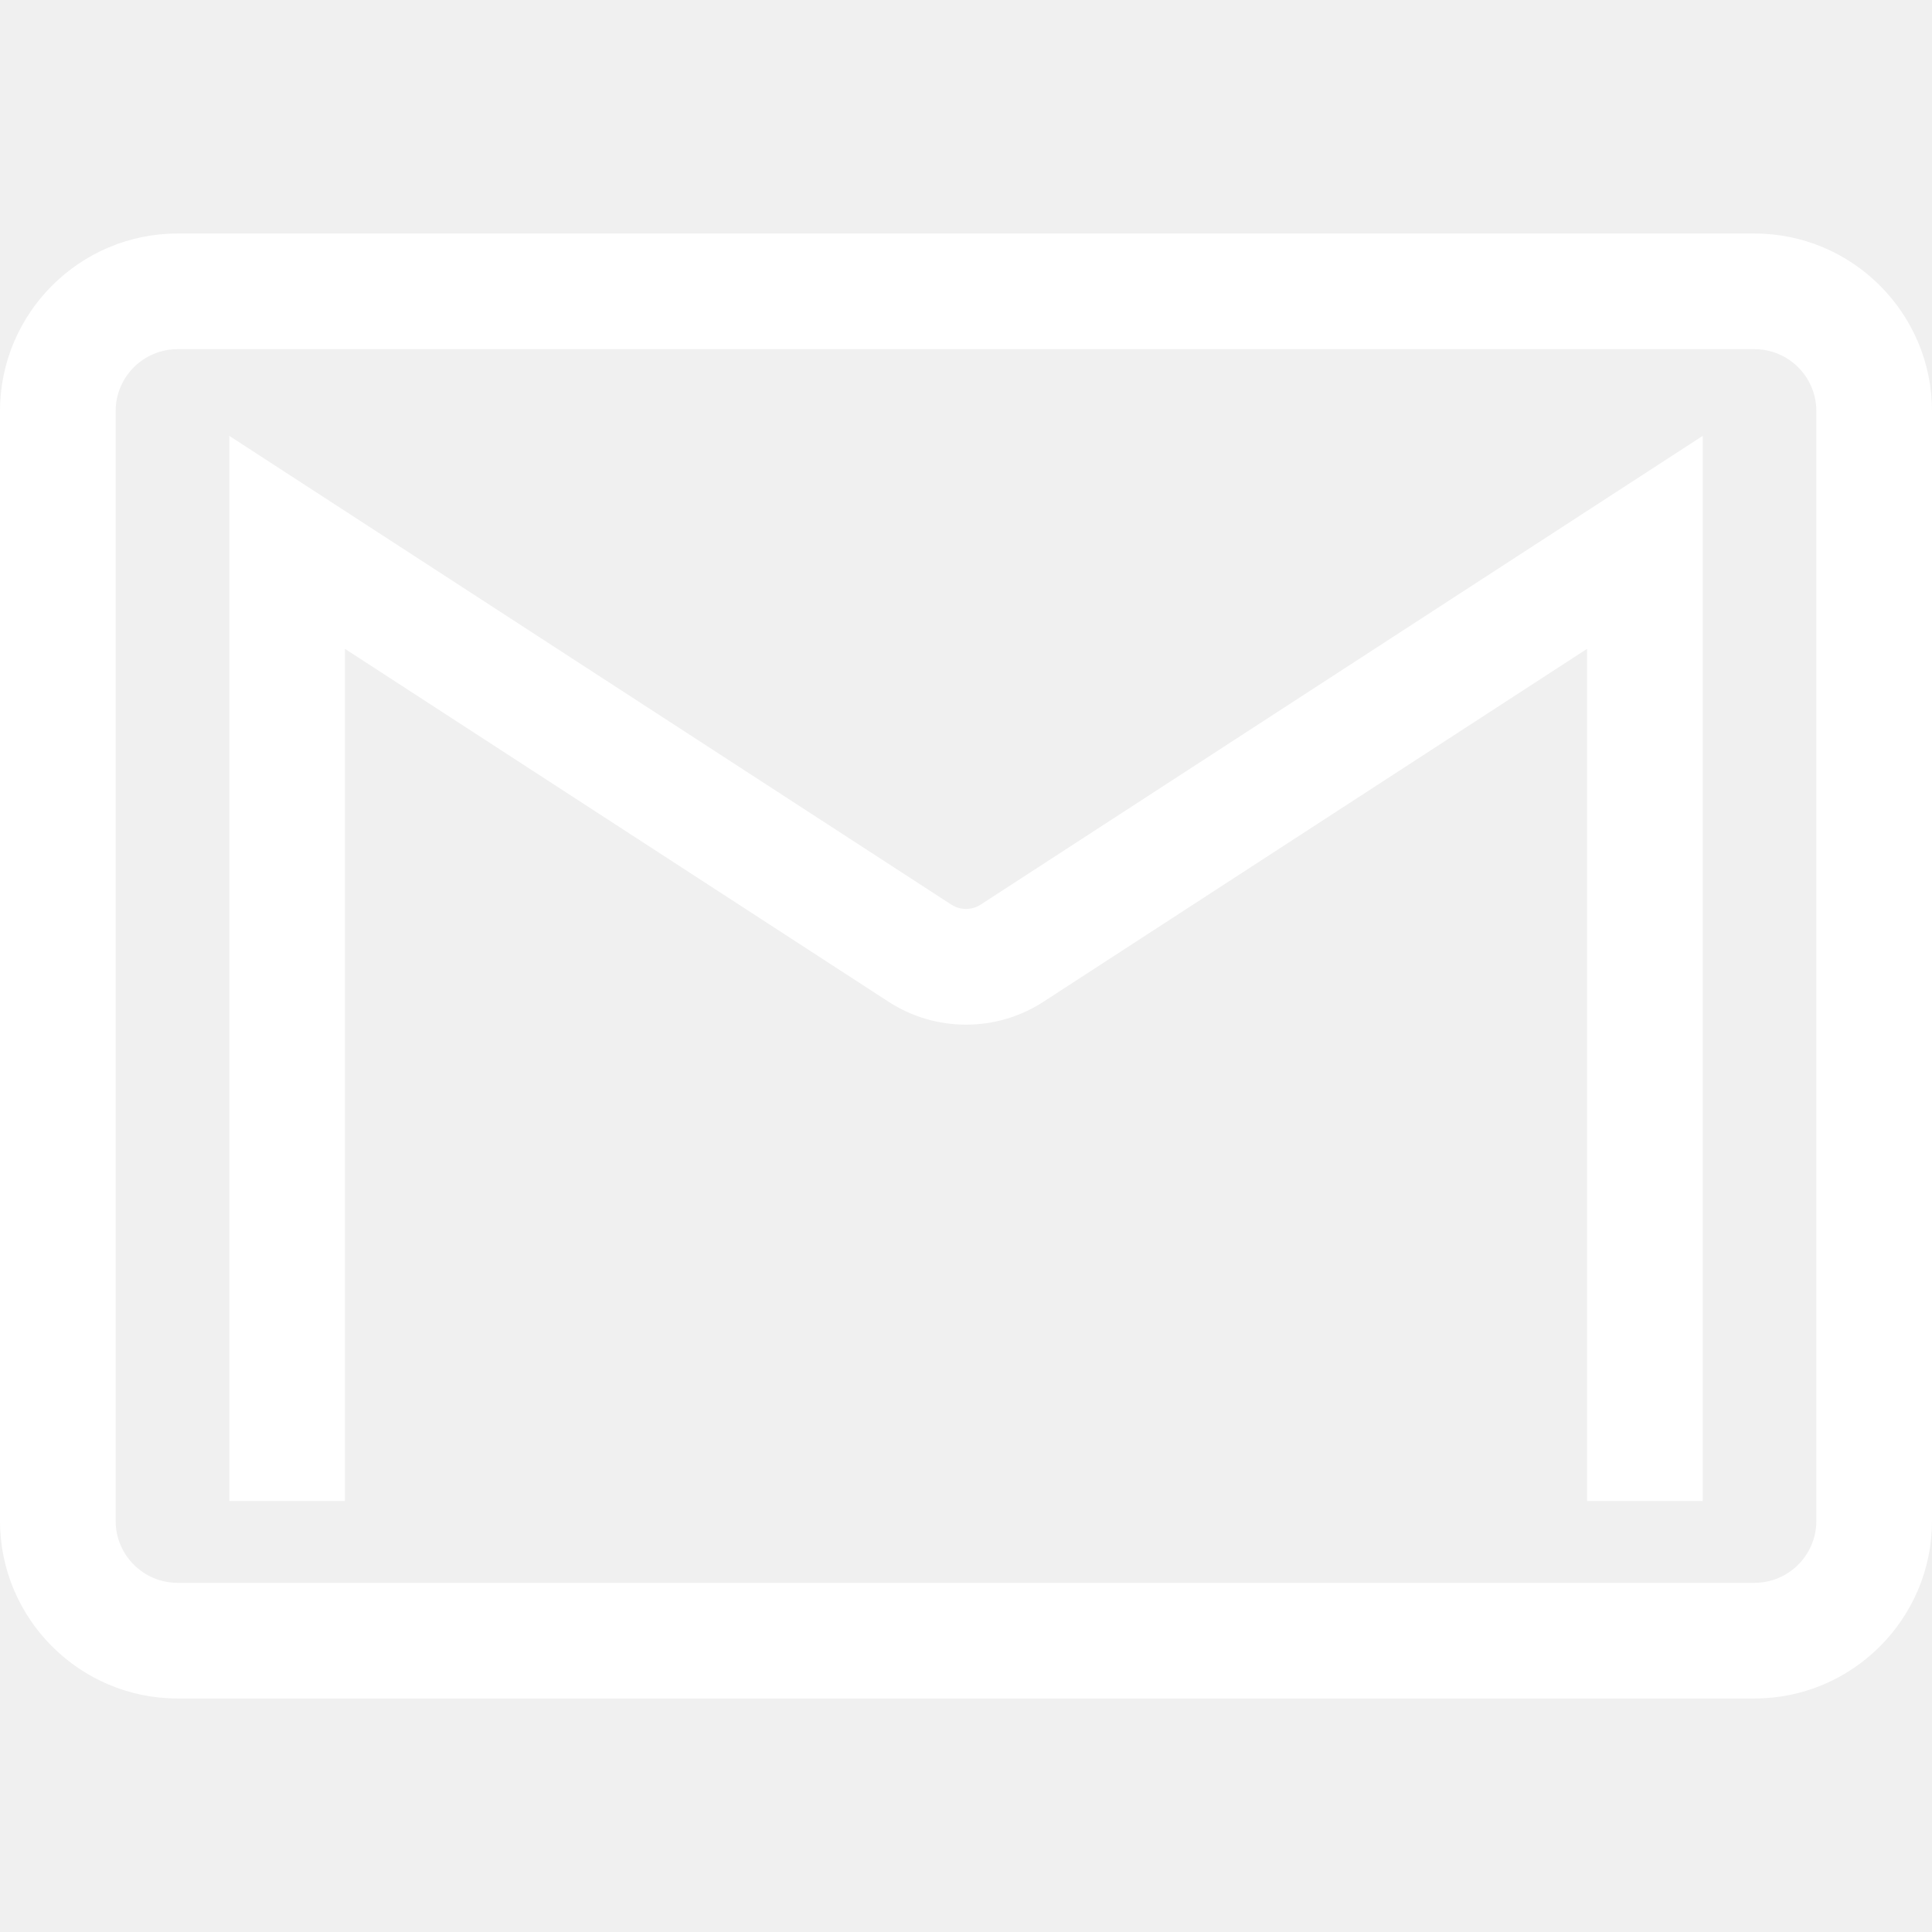
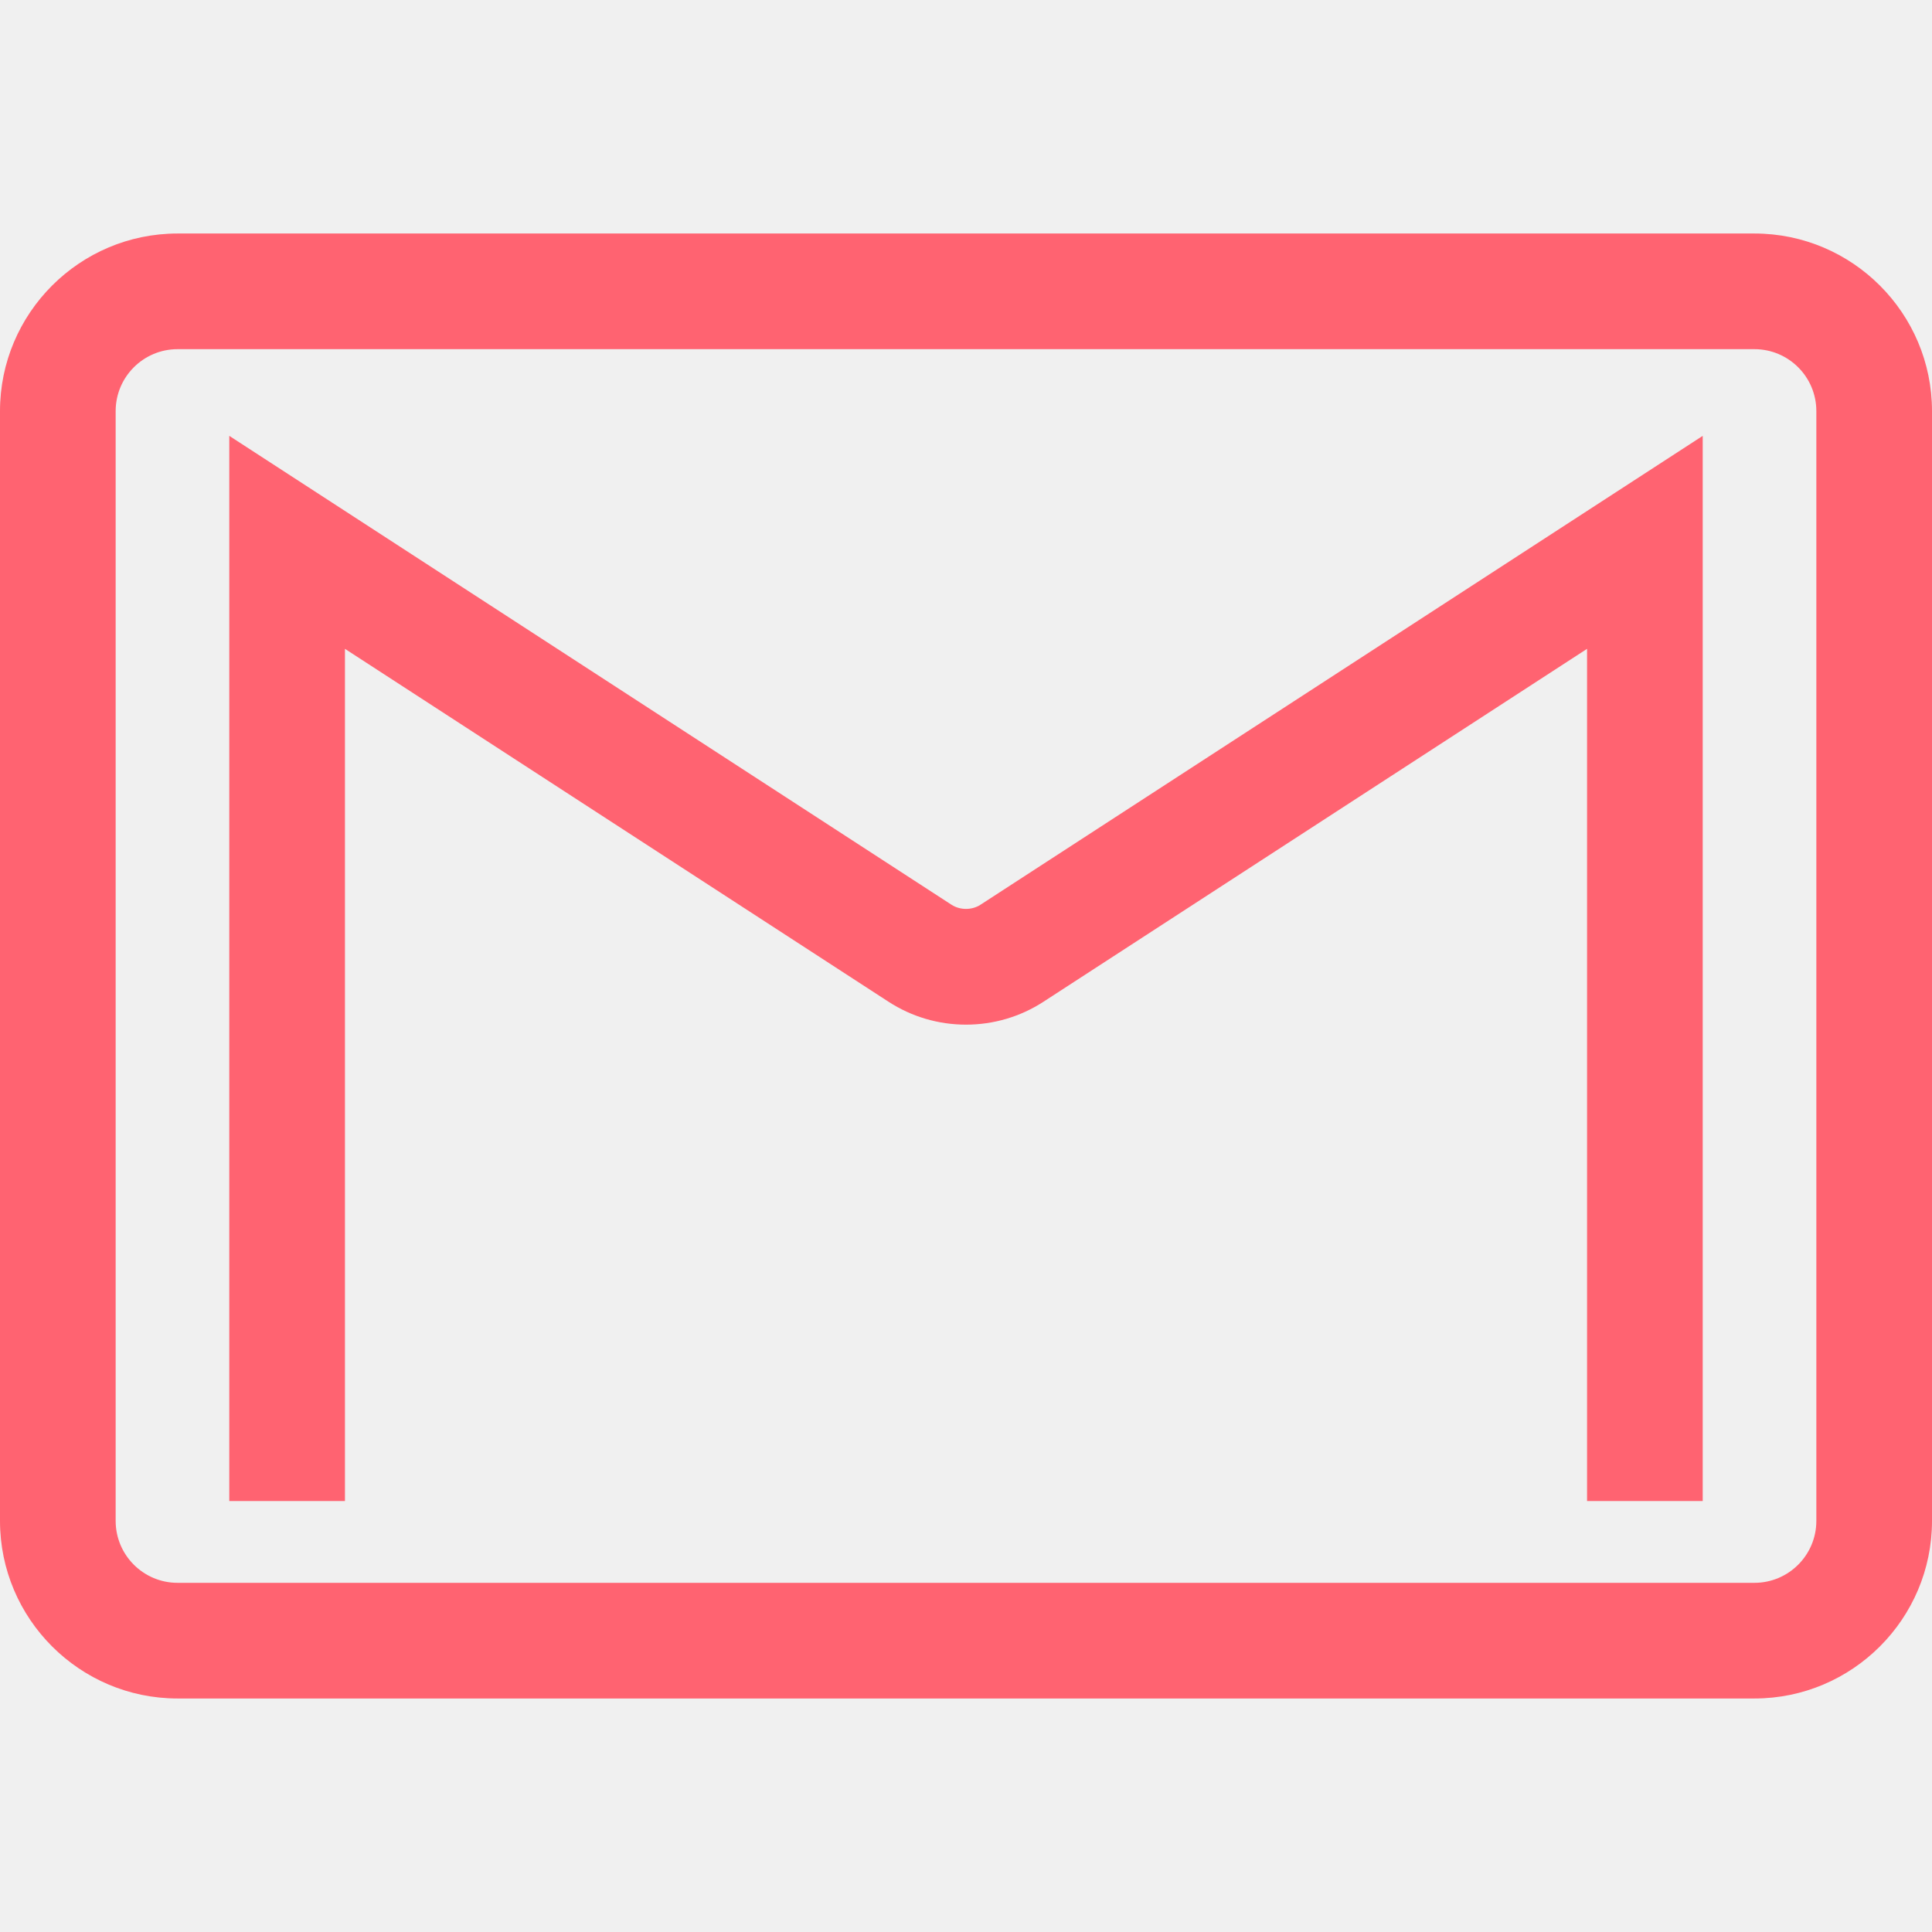
- <svg xmlns="http://www.w3.org/2000/svg" version="1.1" id="Capa_1" x="0px" y="0px" viewBox="0 0 250.57 250.57" style="enable-background:new 0 0 250.57 250.57;" xml:space="preserve" fill="#FFF">
+ <svg xmlns="http://www.w3.org/2000/svg" version="1.1" id="Capa_1" x="0px" y="0px" viewBox="0 0 250.57 250.57" style="enable-background:new 0 0 250.57 250.57;" xml:space="preserve" fill="#FF6371">
  <path d="M23.032,220.285h204.506c12.7,0,23.032-10.333,23.032-23.034V53.318c0-12.701-10.332-23.033-23.032-23.033H23.032  C10.332,30.285,0,40.618,0,53.318v143.933C0,209.952,10.332,220.285,23.032,220.285z M15,53.318c0-4.436,3.601-8.033,8.032-8.033  h204.506c4.433,0,8.032,3.597,8.032,8.033v143.933c0,4.437-3.6,8.034-8.032,8.034H23.032c-4.432,0-8.032-3.597-8.032-8.034V53.318z   M44.738,194.677h-15V56.529l93.674,60.815c1.102,0.715,2.643,0.716,3.748-0.002l93.673-60.813v138.148h-15V84.151l-70.507,45.774  c-2.992,1.941-6.464,2.966-10.041,2.966s-7.049-1.025-10.039-2.965L44.738,84.151V194.677z" />
  <g>
</g>
  <g>
</g>
  <g>
</g>
  <g>
</g>
  <g>
</g>
  <g>
</g>
  <g>
</g>
  <g>
</g>
  <g>
</g>
  <g>
</g>
  <g>
</g>
  <g>
</g>
  <g>
</g>
  <g>
</g>
  <g>
</g>
</svg>
